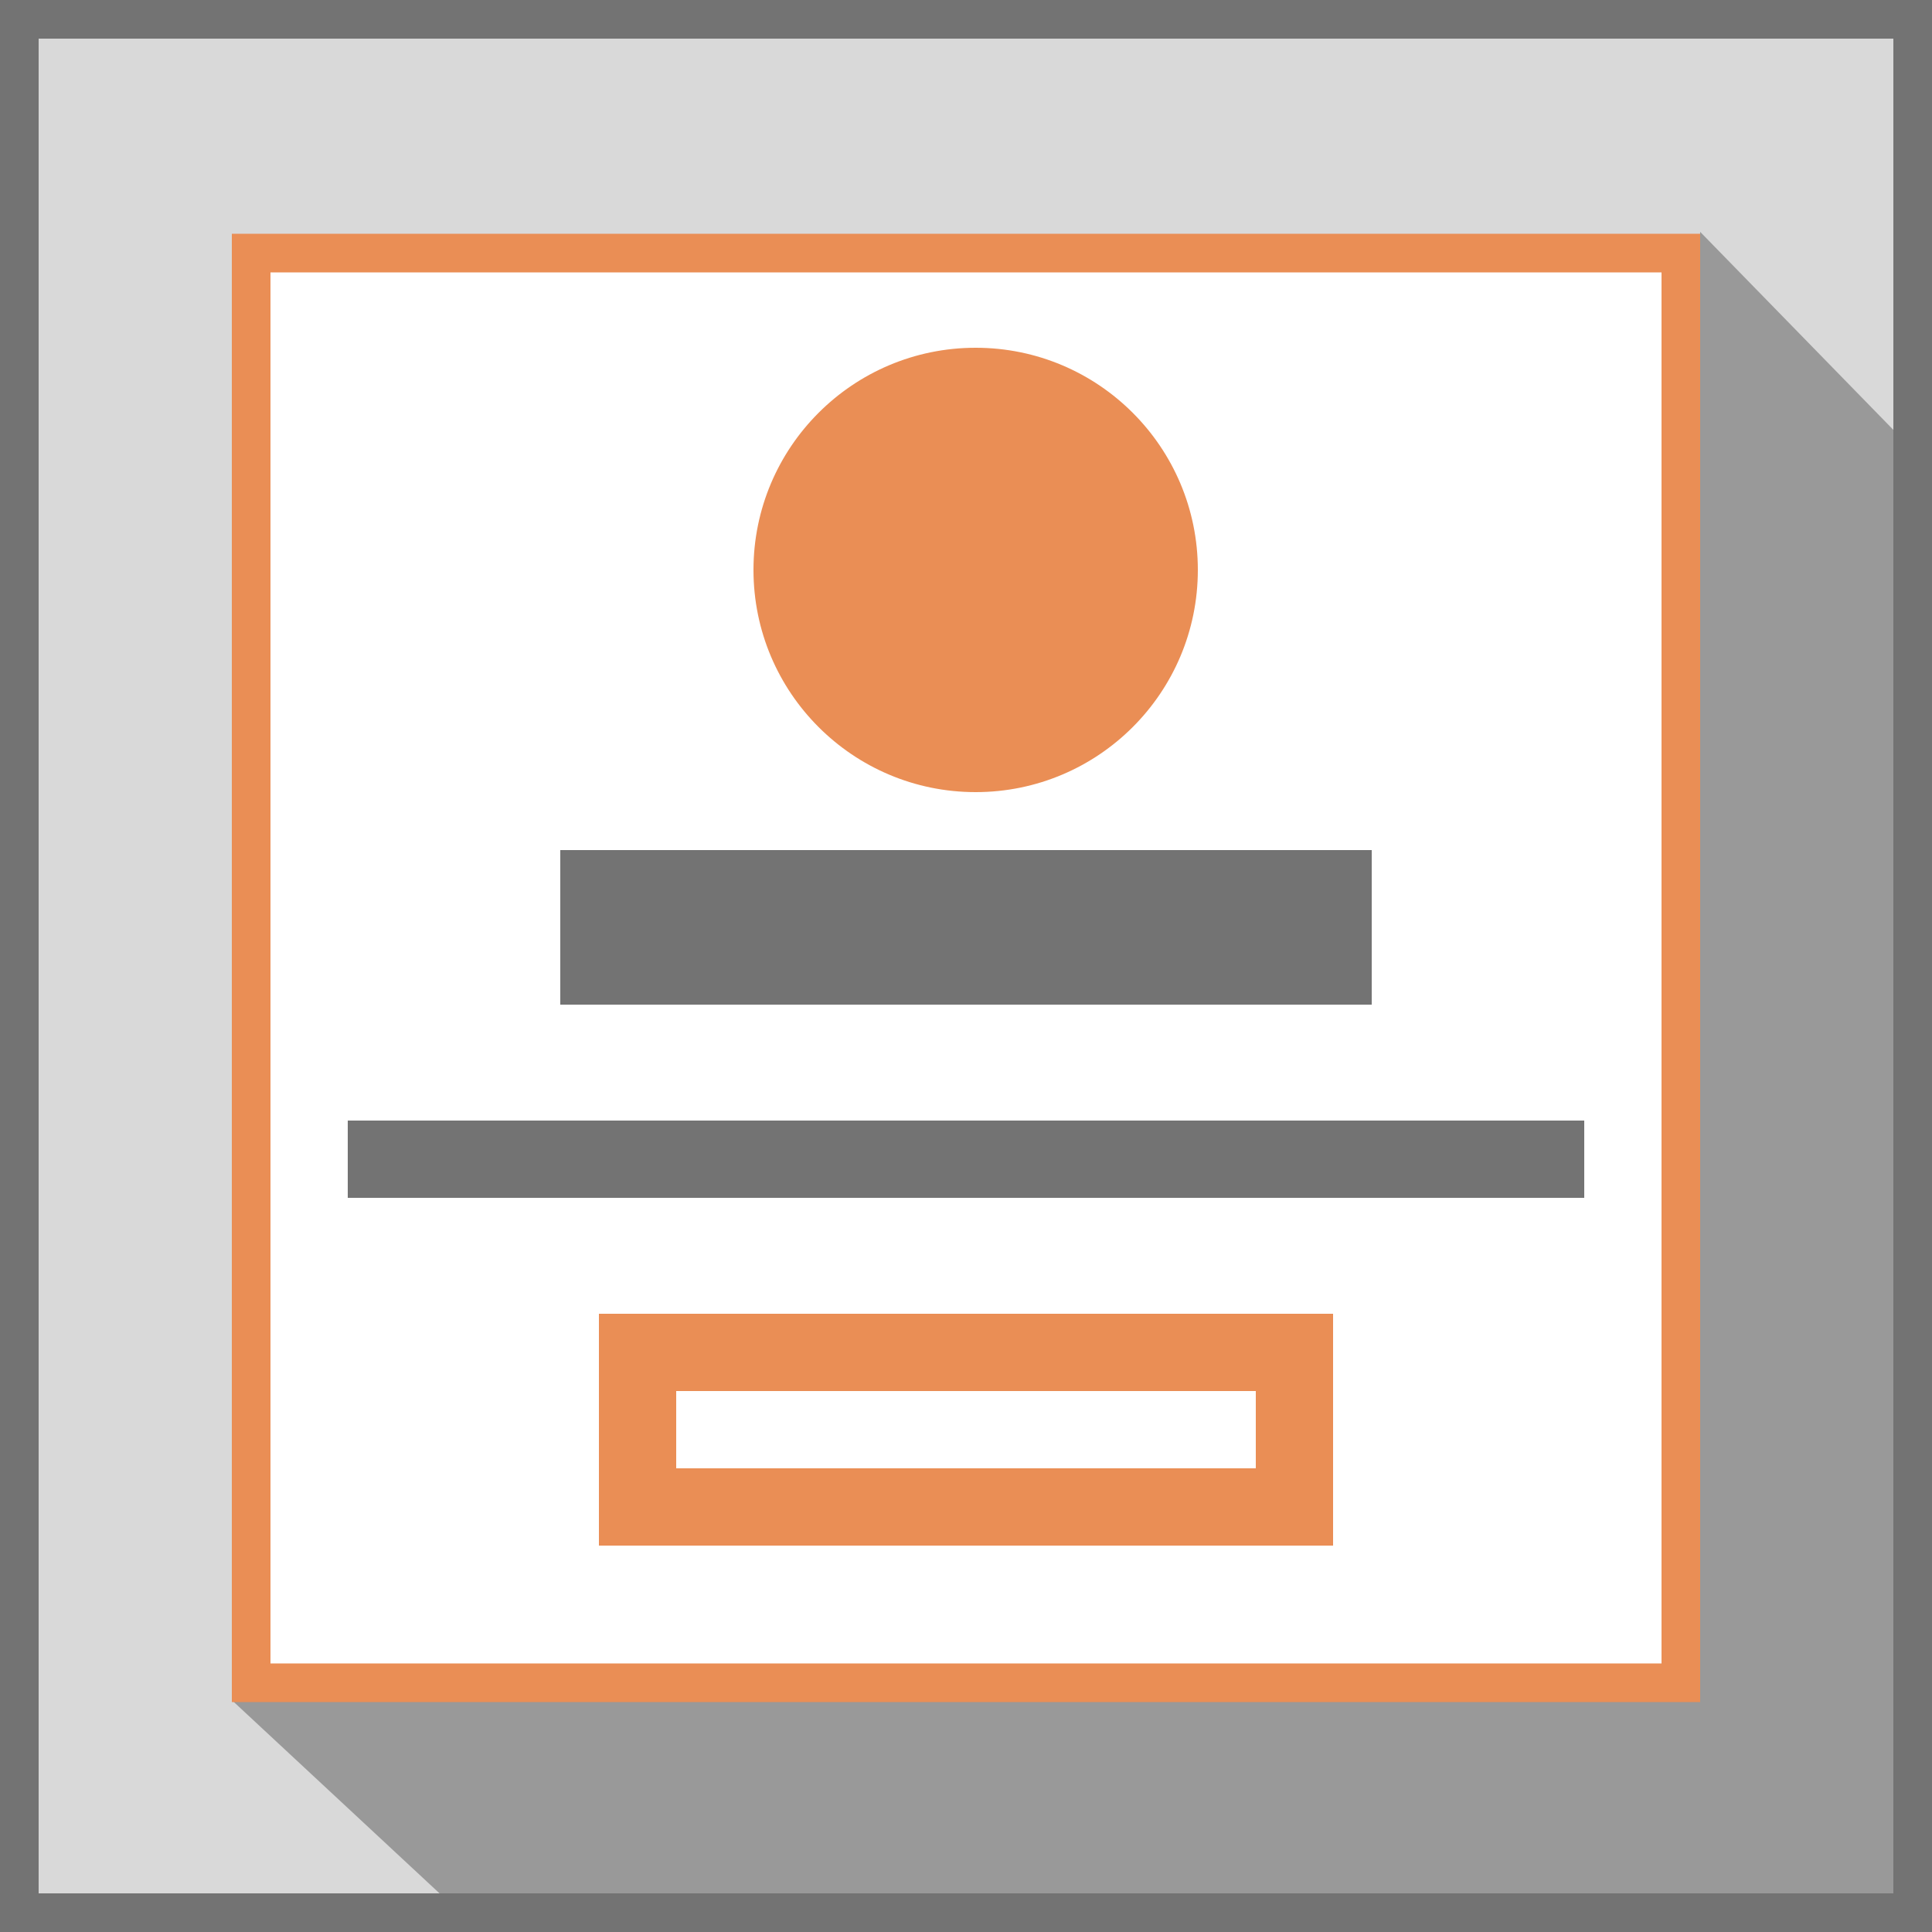
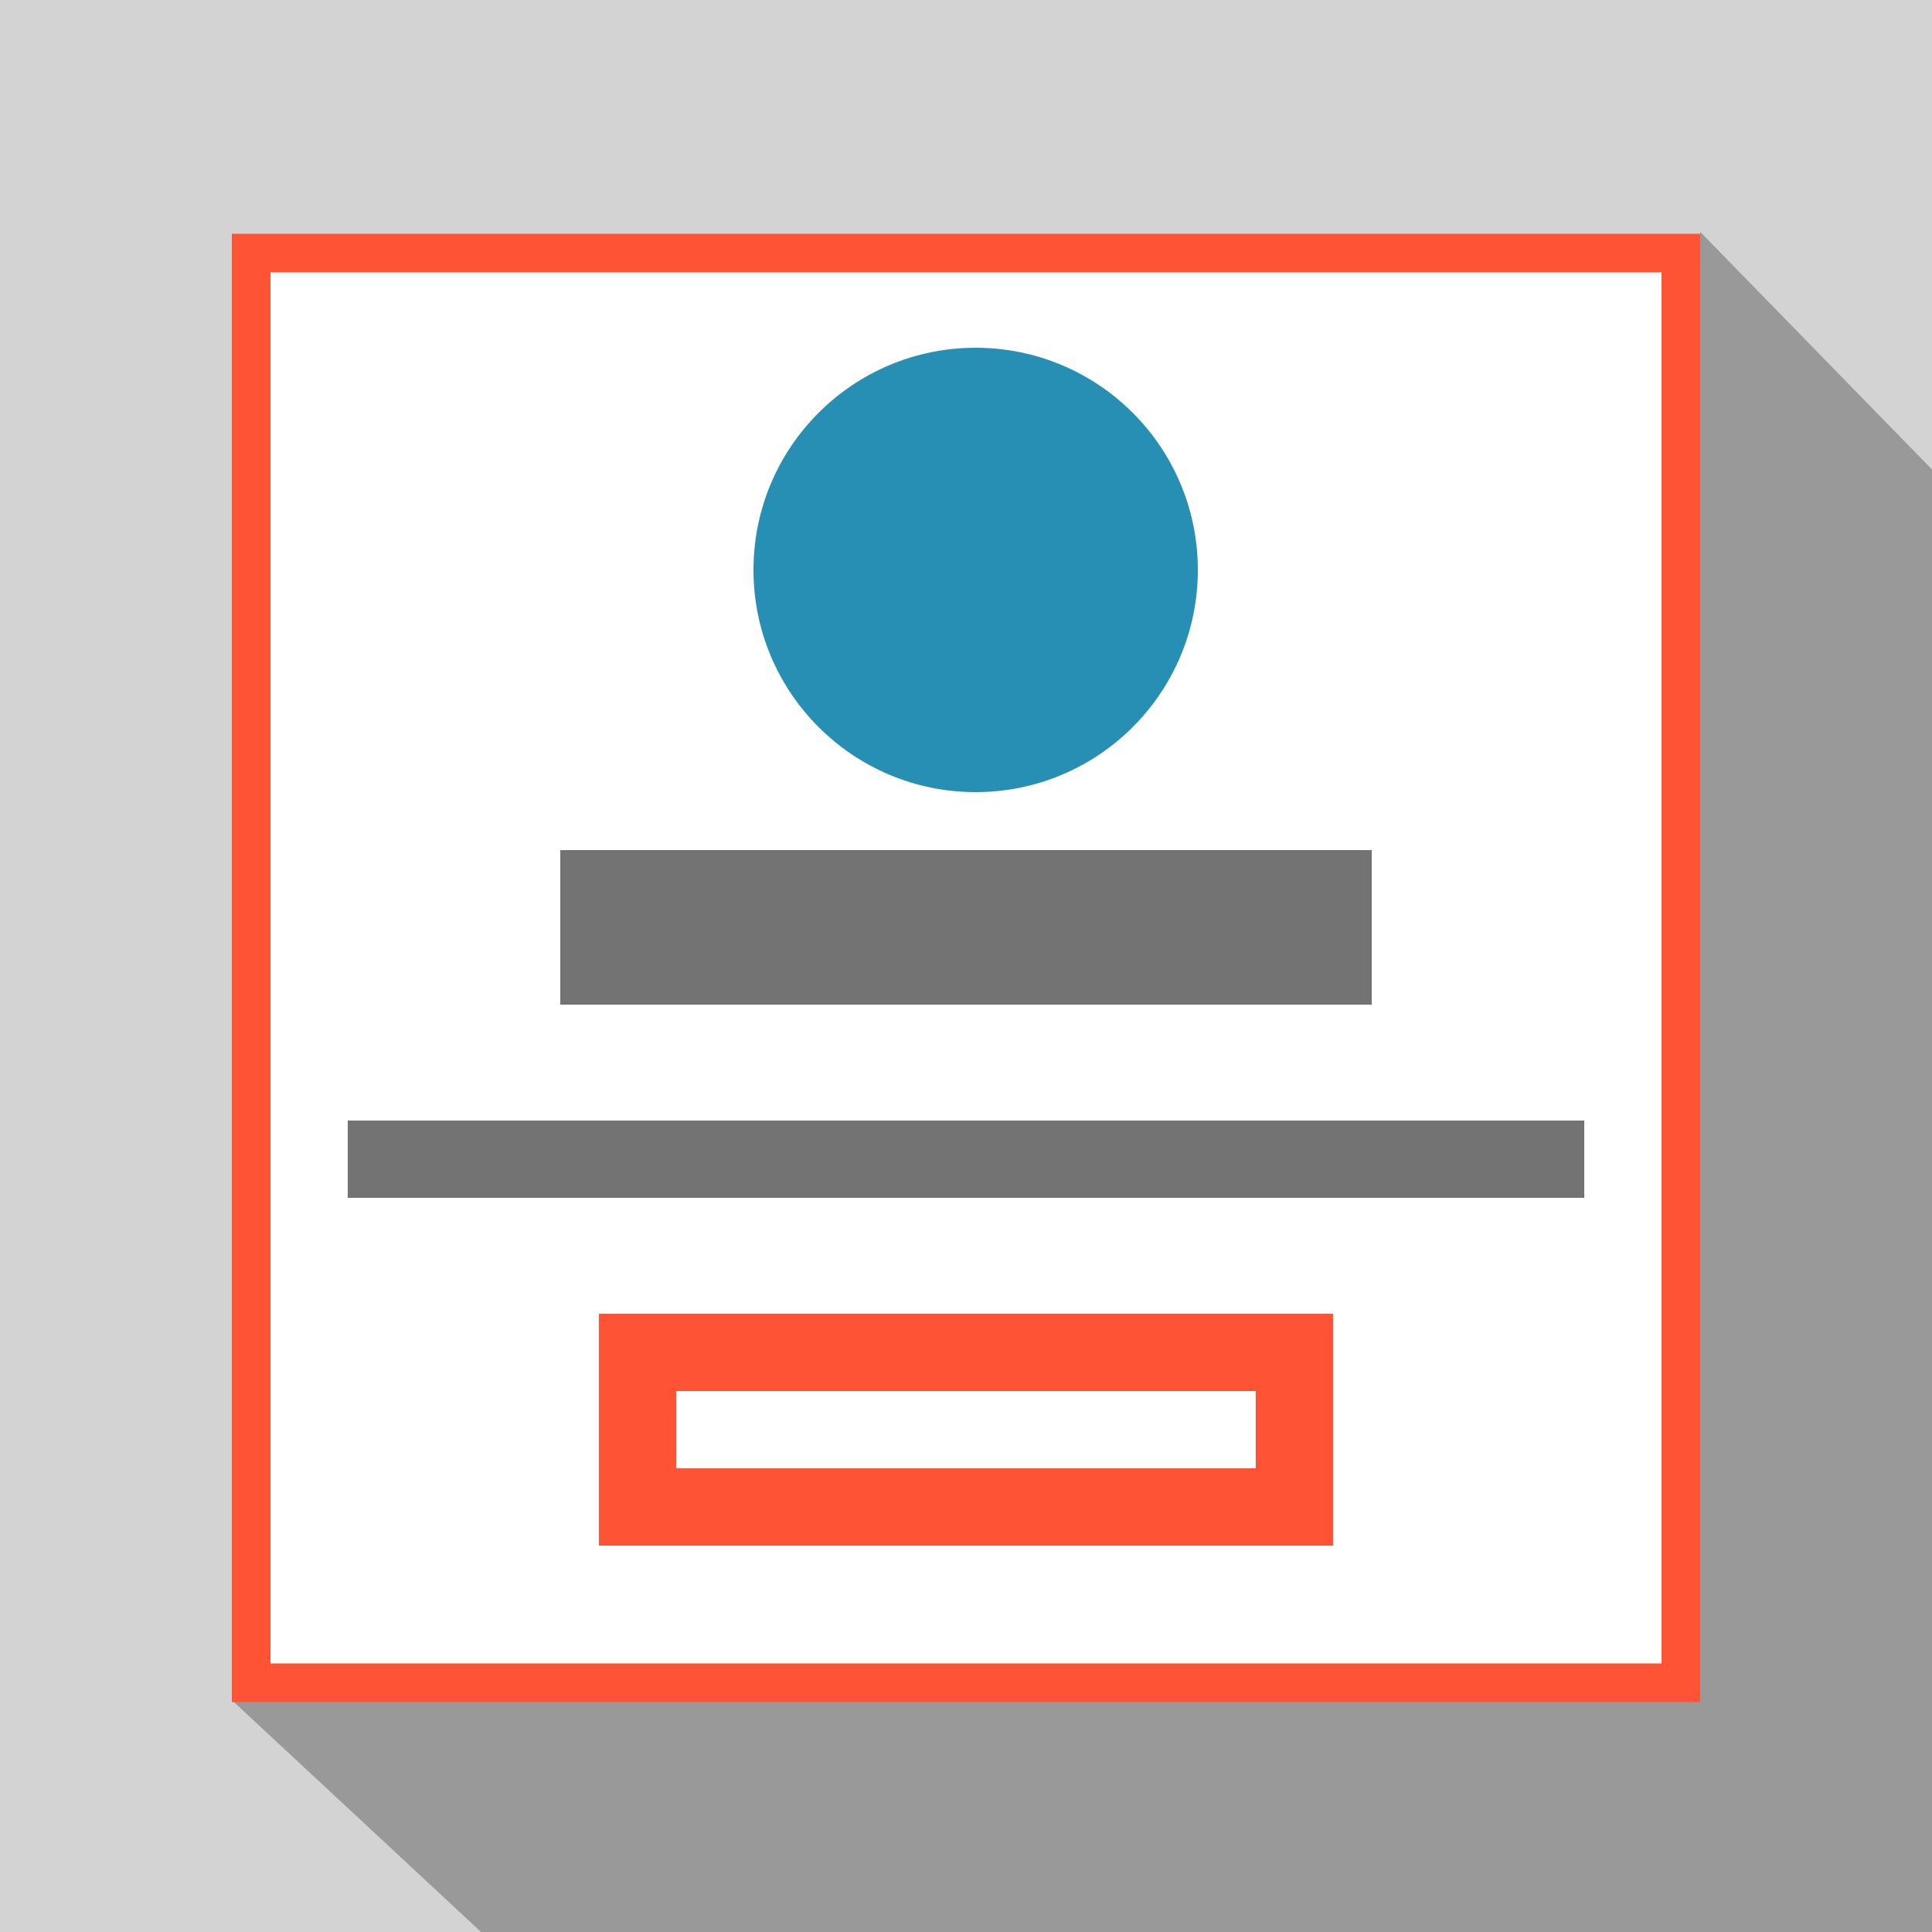
- <svg xmlns="http://www.w3.org/2000/svg" version="1.1" id="BigIconTextButton_copy" x="0px" y="0px" viewBox="0 0 100 100" style="enable-background:new 0 0 100 100;" xml:space="preserve">
+ <svg xmlns="http://www.w3.org/2000/svg" version="1.1" id="BigIconTextButton" x="0px" y="0px" viewBox="0 0 100 100" style="enable-background:new 0 0 100 100;" xml:space="preserve">
  <style type="text/css">
- 	.st0{fill-rule:evenodd;clip-rule:evenodd;fill:#D9D9D9;}
+ 	.st0{fill-rule:evenodd;clip-rule:evenodd;fill:#D3D3D3;}
	.st1{fill-rule:evenodd;clip-rule:evenodd;fill:#999999;}
- 	.st2{fill-rule:evenodd;clip-rule:evenodd;fill:#737373;}
- 	.st3{fill-rule:evenodd;clip-rule:evenodd;fill:#FFFFFF;}
- 	.st4{fill:#EA8E55;}
- 	.st5{fill-rule:evenodd;clip-rule:evenodd;fill:#EA8E55;}
+ 	.st2{fill-rule:evenodd;clip-rule:evenodd;fill:#FFFFFF;}
+ 	.st3{fill:#FF5335;}
+ 	.st4{fill-rule:evenodd;clip-rule:evenodd;fill:#288FB4;}
+ 	.st5{fill-rule:evenodd;clip-rule:evenodd;fill:#737373;}
</style>
  <path class="st0" d="M0,0h100v100H0V0z" />
  <polygon class="st1" points="100,24.3 88,12 87,78 20.3,78.2 12,88 24.9,100 100,100 " />
-   <path class="st2" d="M0,0v100h100V0H0z M98,98H2V2h96V98z" />
  <g>
-     <rect x="13" y="13.1" class="st3" width="74" height="74" />
-     <path class="st4" d="M86,14.1v72H14v-72H86 M88,12.1H12v76h76V12.1L88,12.1z" />
+     <rect x="13" y="13.1" class="st2" width="74" height="74" />
+     <path class="st3" d="M86,14.1v72H14v-72H86 M88,12.1H12v76h76V12.1L88,12.1z" />
  </g>
-   <circle class="st5" cx="50.5" cy="29.5" r="11.5" />
-   <rect x="29" y="44" class="st2" width="42" height="8" />
-   <rect x="18" y="58" class="st2" width="64" height="4" />
+   <circle class="st4" cx="50.5" cy="29.5" r="11.5" />
+   <rect x="29" y="44" class="st5" width="42" height="8" />
+   <rect x="18" y="58" class="st5" width="64" height="4" />
  <g>
-     <rect x="33" y="70" class="st3" width="34" height="8" />
-     <path class="st4" d="M65,72v4H35v-4H65 M69,68H31v12h38V68L69,68z" />
+     <rect x="33" y="70" class="st2" width="34" height="8" />
+     <path class="st3" d="M65,72v4H35v-4H65 M69,68H31v12h38V68L69,68z" />
  </g>
</svg>
